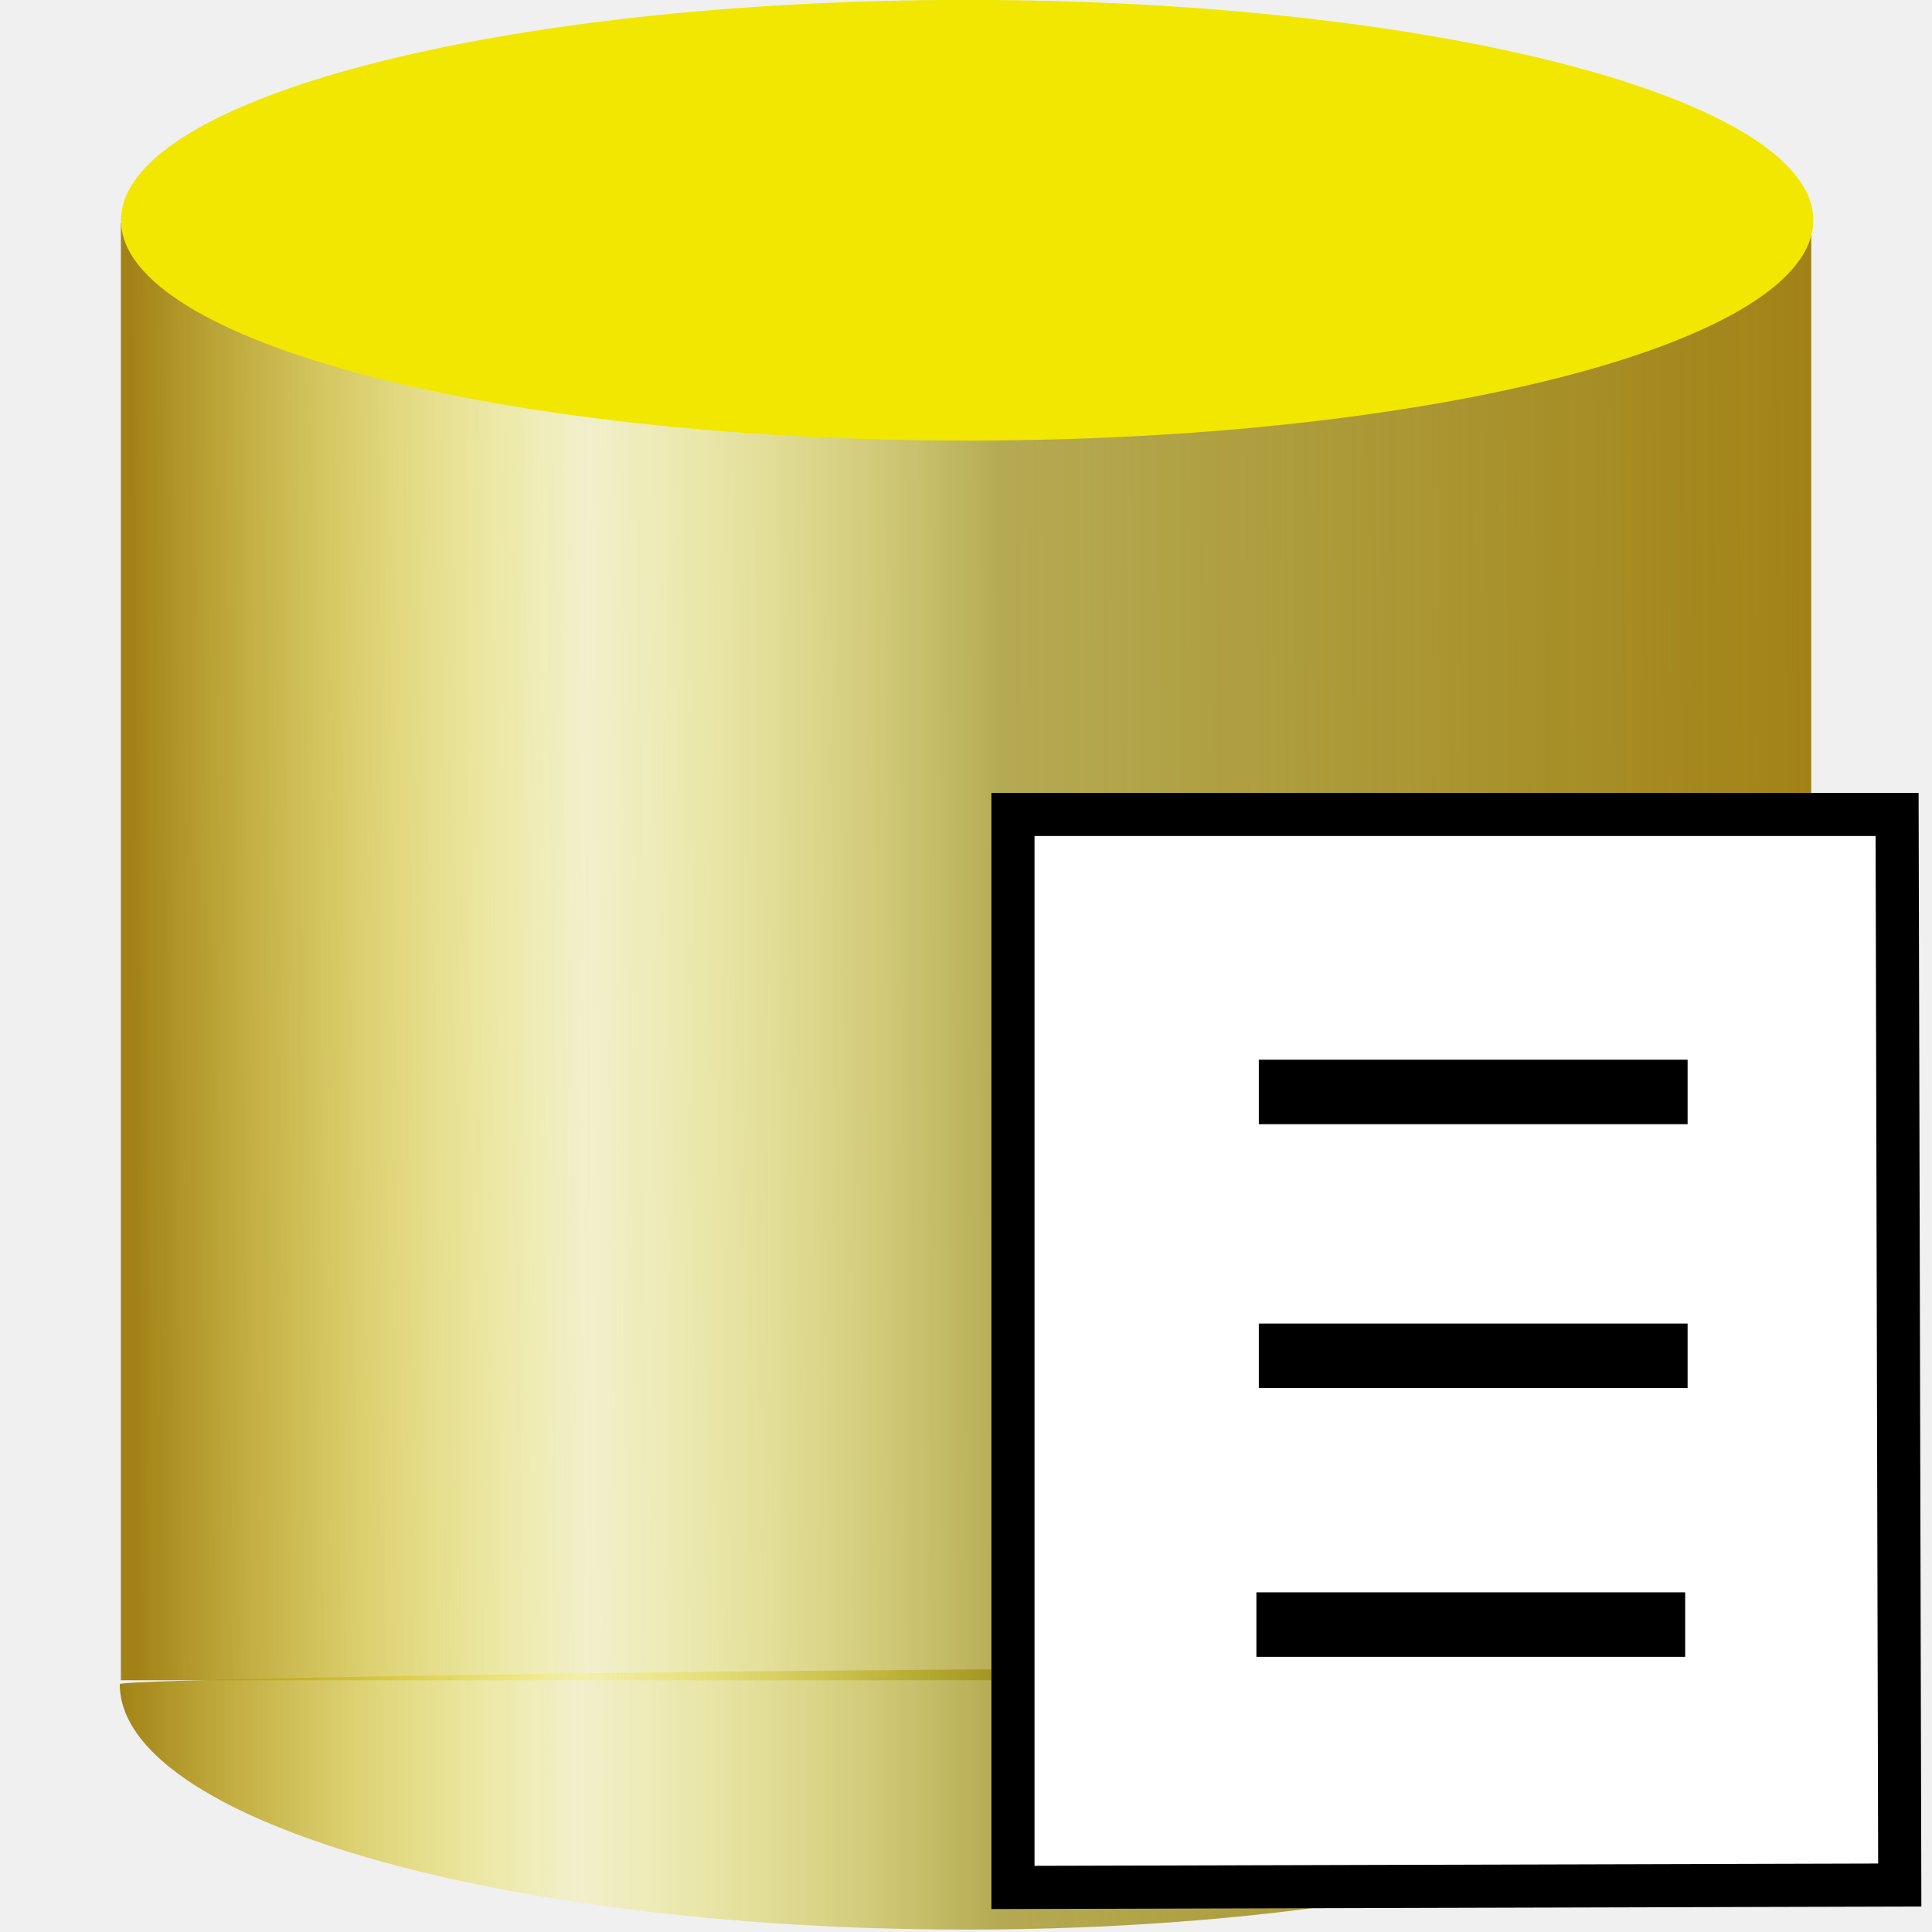
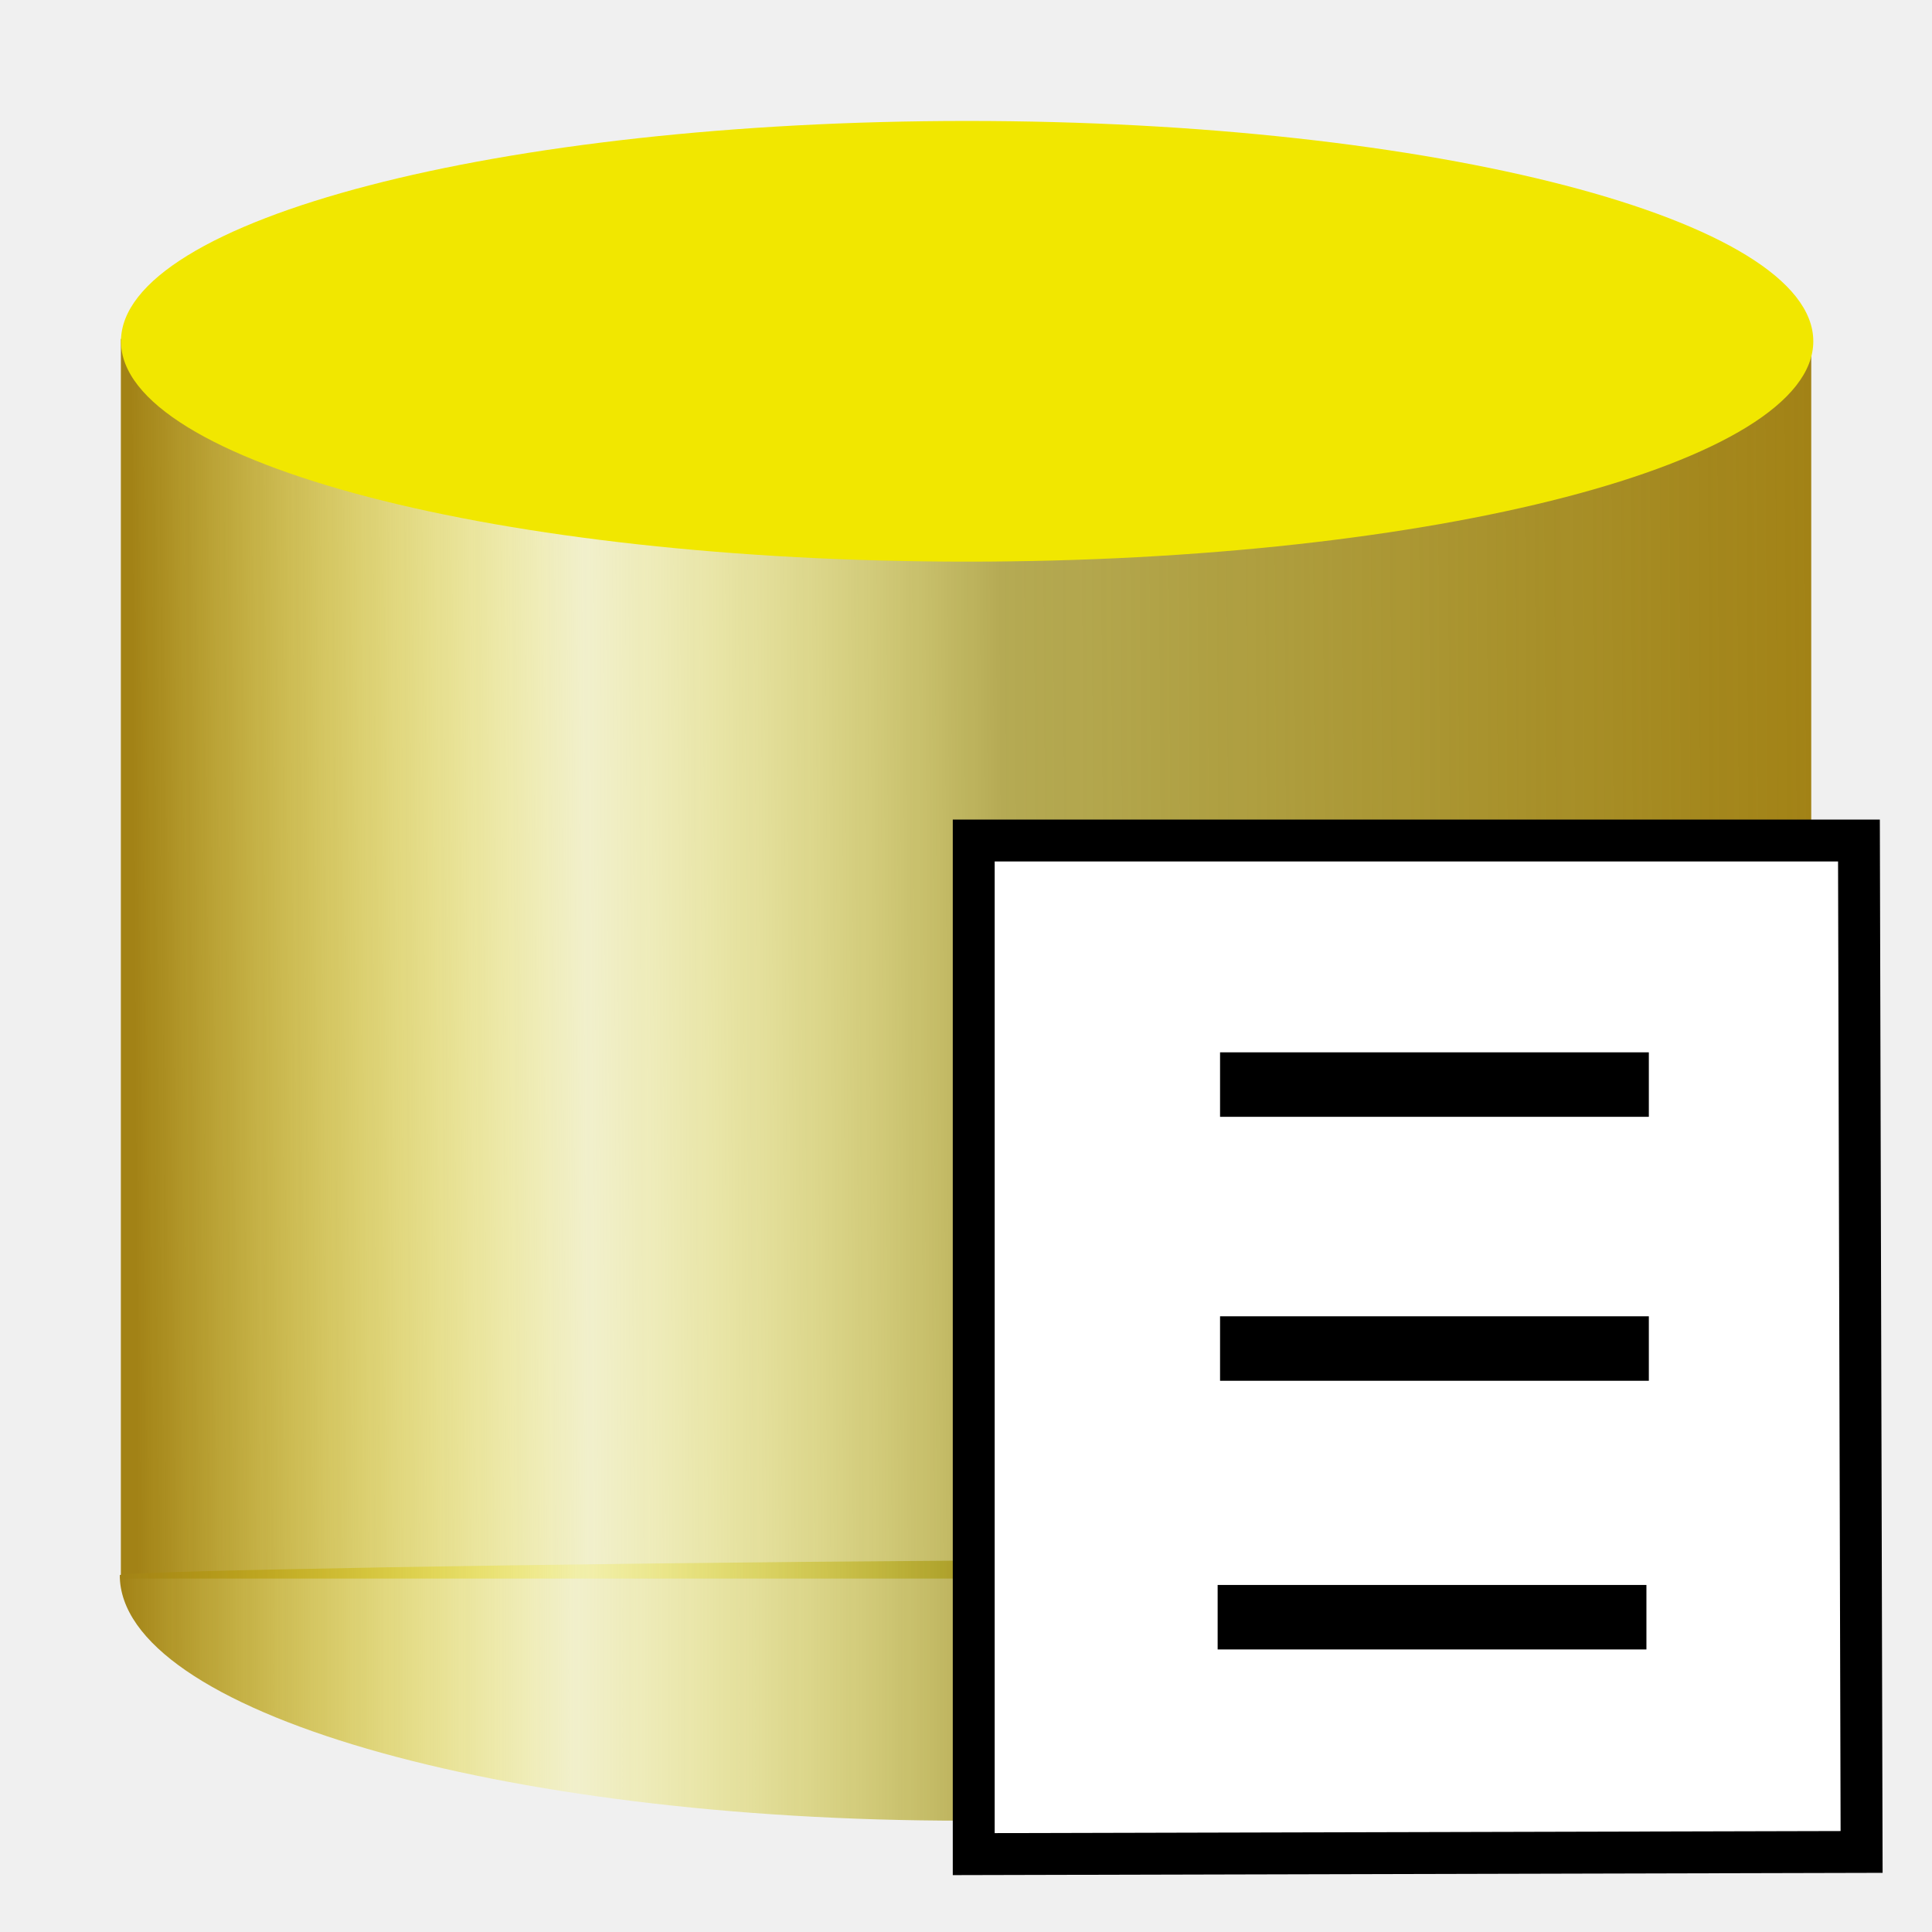
<svg xmlns="http://www.w3.org/2000/svg" xmlns:xlink="http://www.w3.org/1999/xlink" width="16" height="16" id="svg2" version="1.0">
  <defs id="defs4">
    <linearGradient id="linearGradient9022">
      <stop style="stop-color:#a28216;stop-opacity:1;" offset="0" id="stop9024" />
      <stop id="stop9042" offset="0.27" style="stop-color:#f5ec10;stop-opacity:0.165;" />
      <stop style="stop-color:#988807;stop-opacity:0.671;" offset="0.518" id="stop7034" />
      <stop style="stop-color:#a28216;stop-opacity:1;" offset="1" id="stop9026" />
    </linearGradient>
    <linearGradient id="linearGradient5109">
      <stop style="stop-color:#dbac31;stop-opacity:1;" offset="0" id="stop5111" />
      <stop style="stop-color:#dbc331;stop-opacity:1;" offset="1" id="stop5113" />
    </linearGradient>
    <linearGradient id="linearGradient20717">
      <stop style="stop-color:#020284;stop-opacity:1;" offset="0" id="stop20719" />
      <stop style="stop-color:#15159b;stop-opacity:0.941;" offset="1" id="stop20721" />
    </linearGradient>
    <linearGradient id="linearGradient17792">
      <stop style="stop-color:#9e9191;stop-opacity:1;" offset="0" id="stop17794" />
      <stop style="stop-color:#ded0d0;stop-opacity:1;" offset="1" id="stop17796" />
    </linearGradient>
-     <linearGradient xlink:href="#linearGradient9022" id="linearGradient9028" x1="1.123" y1="8.702" x2="15" y2="8.642" gradientUnits="userSpaceOnUse" gradientTransform="matrix(1,0,0,0.9347826,0,0.4951509)" />
-     <linearGradient xlink:href="#linearGradient9022" id="linearGradient11982" gradientUnits="userSpaceOnUse" gradientTransform="matrix(1.131167,0,0,1.333995,-1.955925,9.42699)" x1="2.607" y1="3.388" x2="14.997" y2="3.388" />
+     <linearGradient xlink:href="#linearGradient9022" id="linearGradient9028" x1="1.123" y1="8.702" x2="15" y2="8.642" gradientUnits="userSpaceOnUse" gradientTransform="matrix(1,0,0,0.795031,0,1.659304)" />
+     <linearGradient xlink:href="#linearGradient9022" id="linearGradient11982" gradientUnits="userSpaceOnUse" gradientTransform="matrix(1.127931,0,0,1.333995,-1.947489,8.524734)" x1="2.607" y1="3.388" x2="14.997" y2="3.388" />
  </defs>
  <g id="layer1">
-     <rect style="fill:url(#linearGradient9028);fill-opacity:1.0;stroke:none;stroke-width:0.28;stroke-miterlimit:4;stroke-dasharray:none;stroke-opacity:1" id="rect3151" width="13.999" height="12.07" x="1.001" y="1.845" />
-     <path style="fill:#f1e700;fill-opacity:1;stroke:none;stroke-width:0.28;stroke-miterlimit:4;stroke-dasharray:none;stroke-opacity:1" id="path2176" d="M 14.997 3.388 A 6.195 1.524 0 1 1  2.607,3.388 A 6.195 1.524 0 1 1  14.997 3.388 z" transform="matrix(1.131167,0,0,1.197368,-1.947132,-2.232687)" />
-     <path style="fill:url(#linearGradient11982);fill-opacity:1;stroke:none;stroke-width:0.28;stroke-miterlimit:4;stroke-opacity:1" d="M 15.009,13.947 C 15.009,15.069 11.869,15.98 8.001,15.98 C 4.132,15.98 0.992,15.069 0.992,13.947 C 0.992,13.878 15.009,13.694 15.009,13.947 z " id="path7068" />
-     <path style="fill:#ffffff;fill-opacity:1;stroke:#000000;stroke-width:0.357;stroke-miterlimit:4;stroke-opacity:1" d="M 8.389,6.745 L 15.711,6.745 L 15.733,15.611 L 8.389,15.631 L 8.389,6.745 z " id="rect13003" />
-     <path style="fill:none;fill-rule:evenodd;stroke:#000000;stroke-width:0.534px;stroke-linecap:butt;stroke-linejoin:miter;stroke-opacity:1;display:inline" d="M 10.425,9.043 L 13.976,9.043" id="path13981" />
-     <path style="fill:none;fill-rule:evenodd;stroke:#000000;stroke-width:0.534px;stroke-linecap:butt;stroke-linejoin:miter;stroke-opacity:1;display:inline" d="M 10.425,11.228 L 13.976,11.228" id="path13983" />
-     <path style="fill:none;fill-rule:evenodd;stroke:#000000;stroke-width:0.534px;stroke-linecap:butt;stroke-linejoin:miter;stroke-opacity:1;display:inline" d="M 10.405,13.454 L 13.956,13.454" id="path13985" />
+     <rect style="fill:url(#linearGradient9028);fill-opacity:1;stroke:none;stroke-width:0.28;stroke-miterlimit:4;stroke-dasharray:none;stroke-opacity:1" id="rect3151" width="13.999" height="10.266" x="1.001" y="2.807" />
+     <path style="fill:#f1e700;fill-opacity:1;stroke:none;stroke-width:0.28;stroke-miterlimit:4;stroke-dasharray:none;stroke-opacity:1" id="path2176" d="M 14.997 3.388 A 6.195 1.524 0 1 1  2.607,3.388 A 6.195 1.524 0 1 1  14.997 3.388 z" transform="matrix(1.131167,0,0,1.197368,-1.947132,-1.230181)" />
+     <path style="fill:url(#linearGradient11982);fill-opacity:1;stroke:none;stroke-width:0.28;stroke-miterlimit:4;stroke-opacity:1" d="M 14.969,13.045 C 14.969,14.167 11.838,15.078 7.981,15.078 C 4.123,15.078 0.992,14.167 0.992,13.045 C 0.992,12.976 14.969,12.792 14.969,13.045 z " id="path7068" />
+     <path style="fill:#ffffff;fill-opacity:1;stroke:#000000;stroke-width:0.347;stroke-miterlimit:4;stroke-opacity:1" d="M 8.064,6.961 L 15.395,6.961 L 15.417,15.337 L 8.064,15.355 L 8.064,6.961 z " id="rect13003" />
+     <path style="fill:none;fill-rule:evenodd;stroke:#000000;stroke-width:0.534px;stroke-linecap:butt;stroke-linejoin:miter;stroke-opacity:1;display:inline" d="M 10.104,8.982 L 13.655,8.982" id="path13981" />
+     <path style="fill:none;fill-rule:evenodd;stroke:#000000;stroke-width:0.534px;stroke-linecap:butt;stroke-linejoin:miter;stroke-opacity:1;display:inline" d="M 10.104,11.168 L 13.655,11.168" id="path13983" />
+     <path style="fill:none;fill-rule:evenodd;stroke:#000000;stroke-width:0.534px;stroke-linecap:butt;stroke-linejoin:miter;stroke-opacity:1;display:inline" d="M 10.084,13.393 L 13.635,13.393" id="path13985" />
  </g>
</svg>
